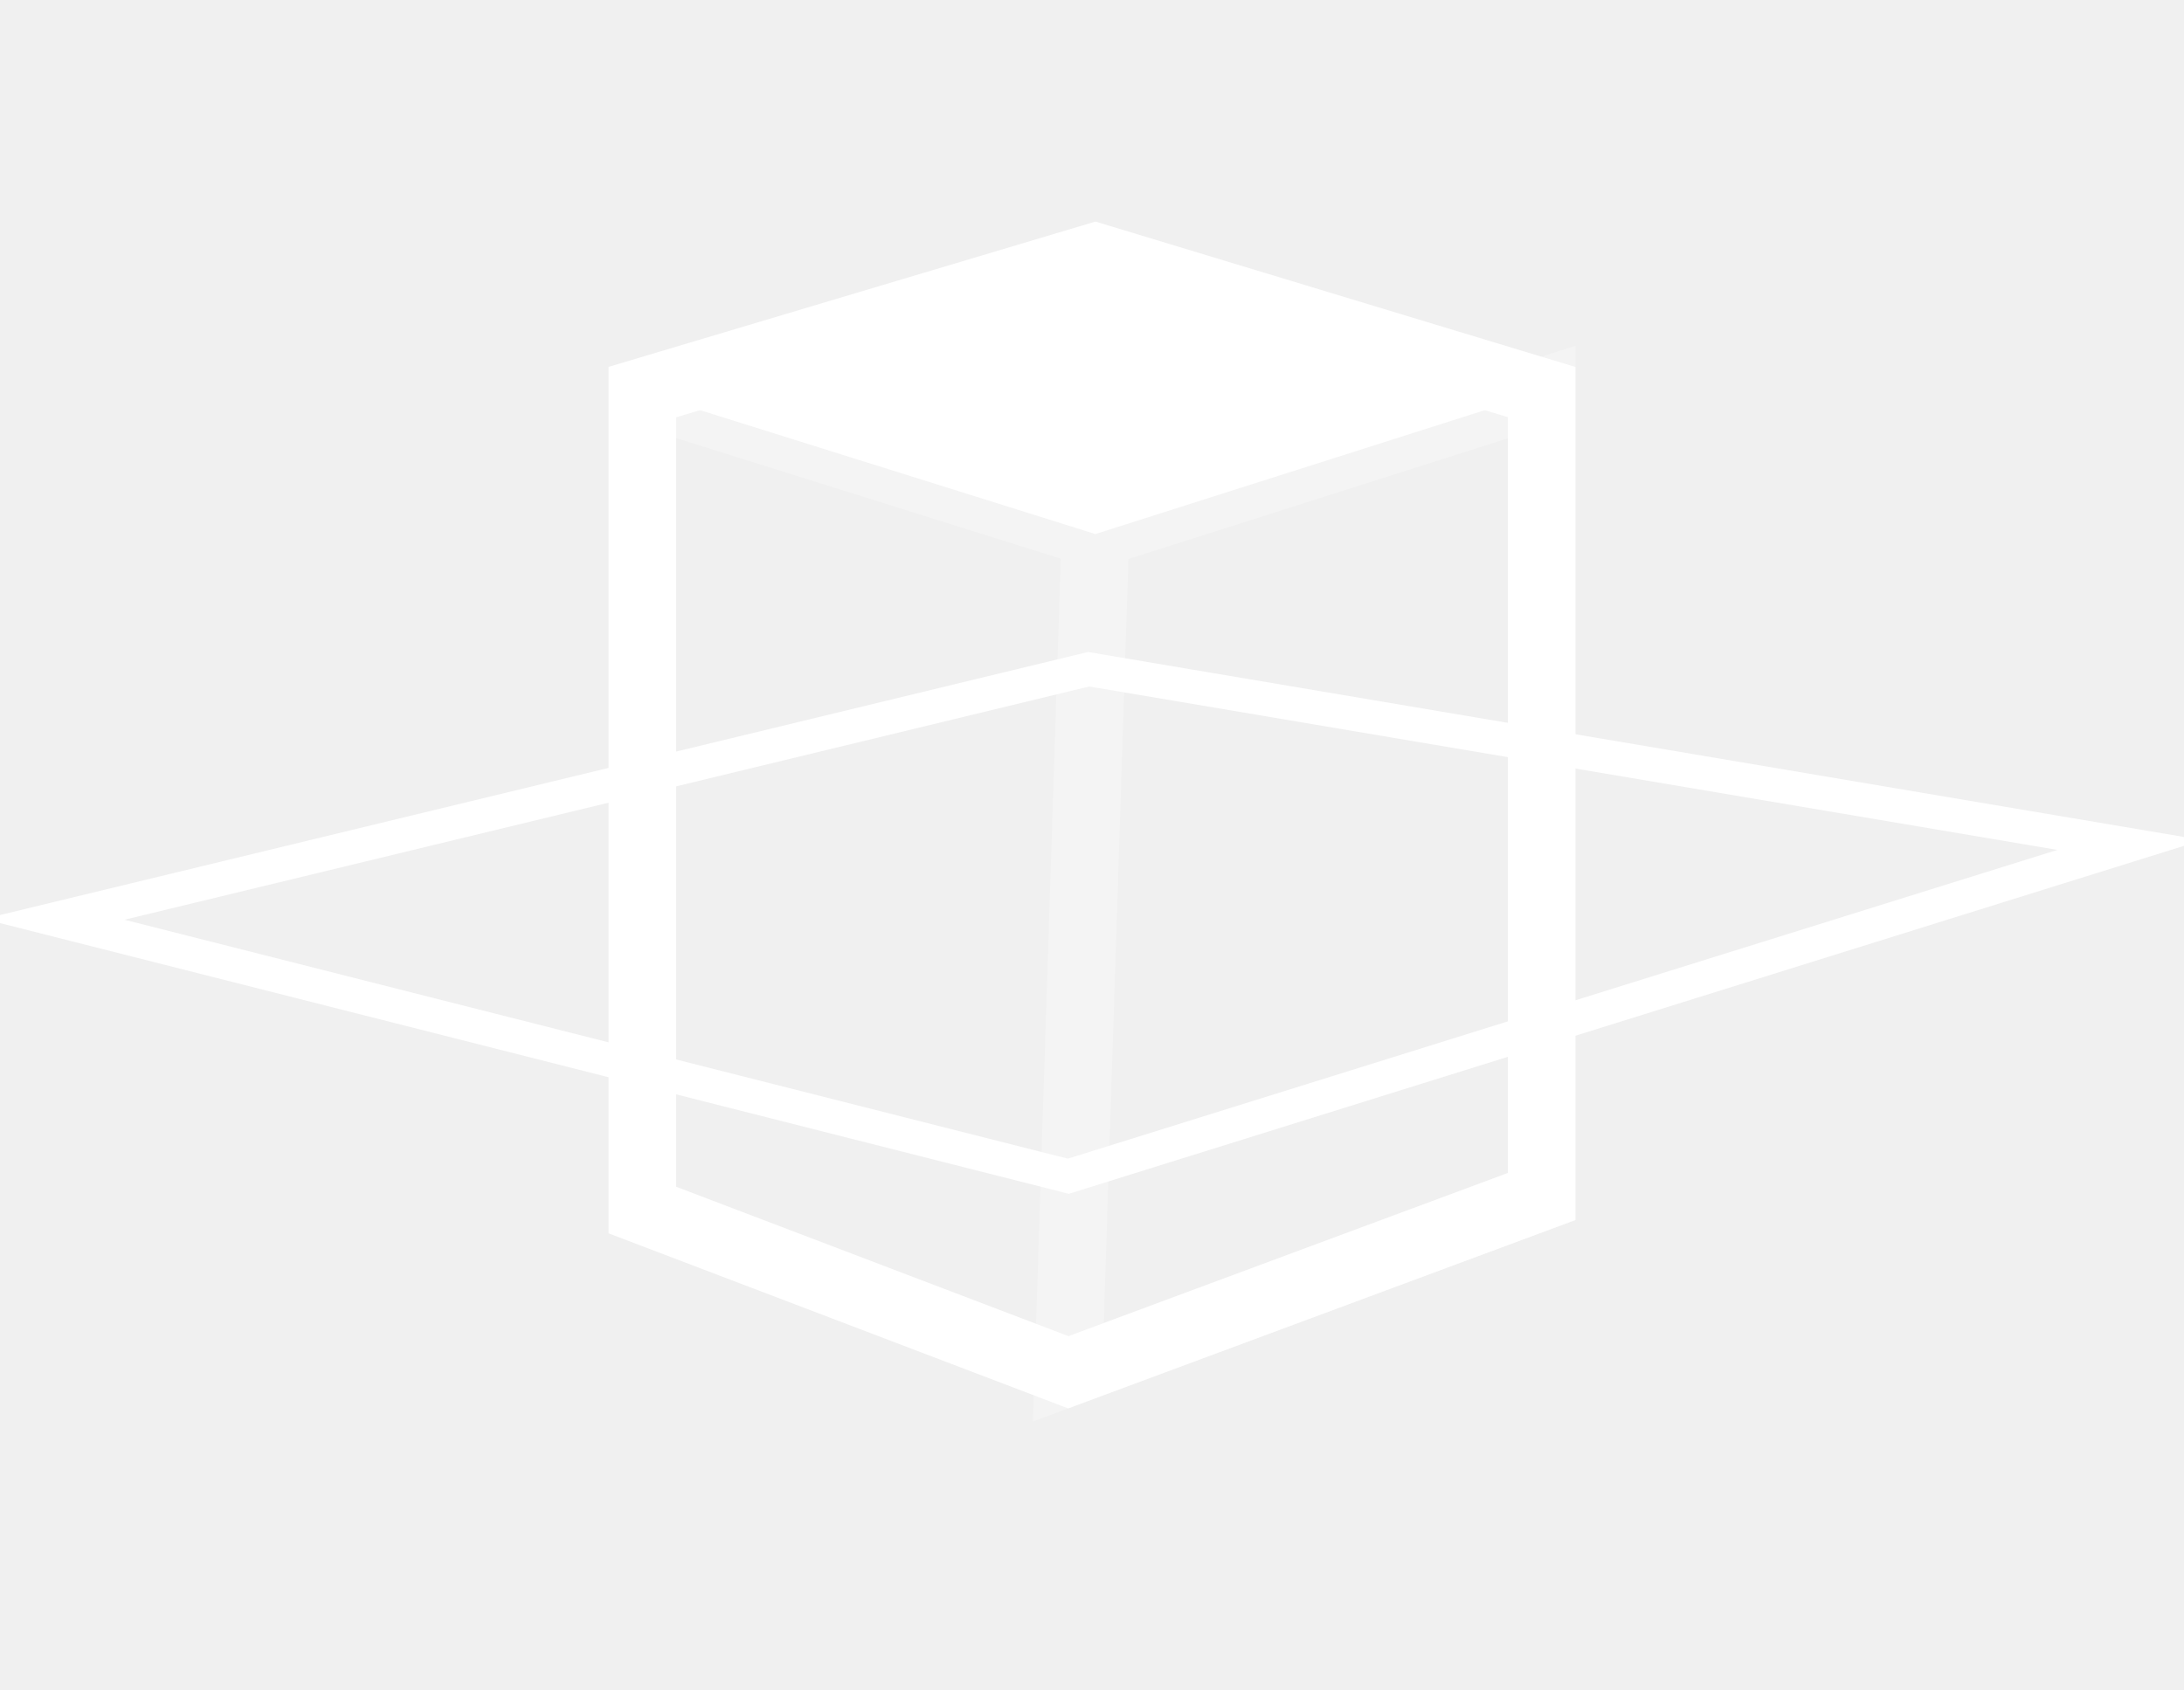
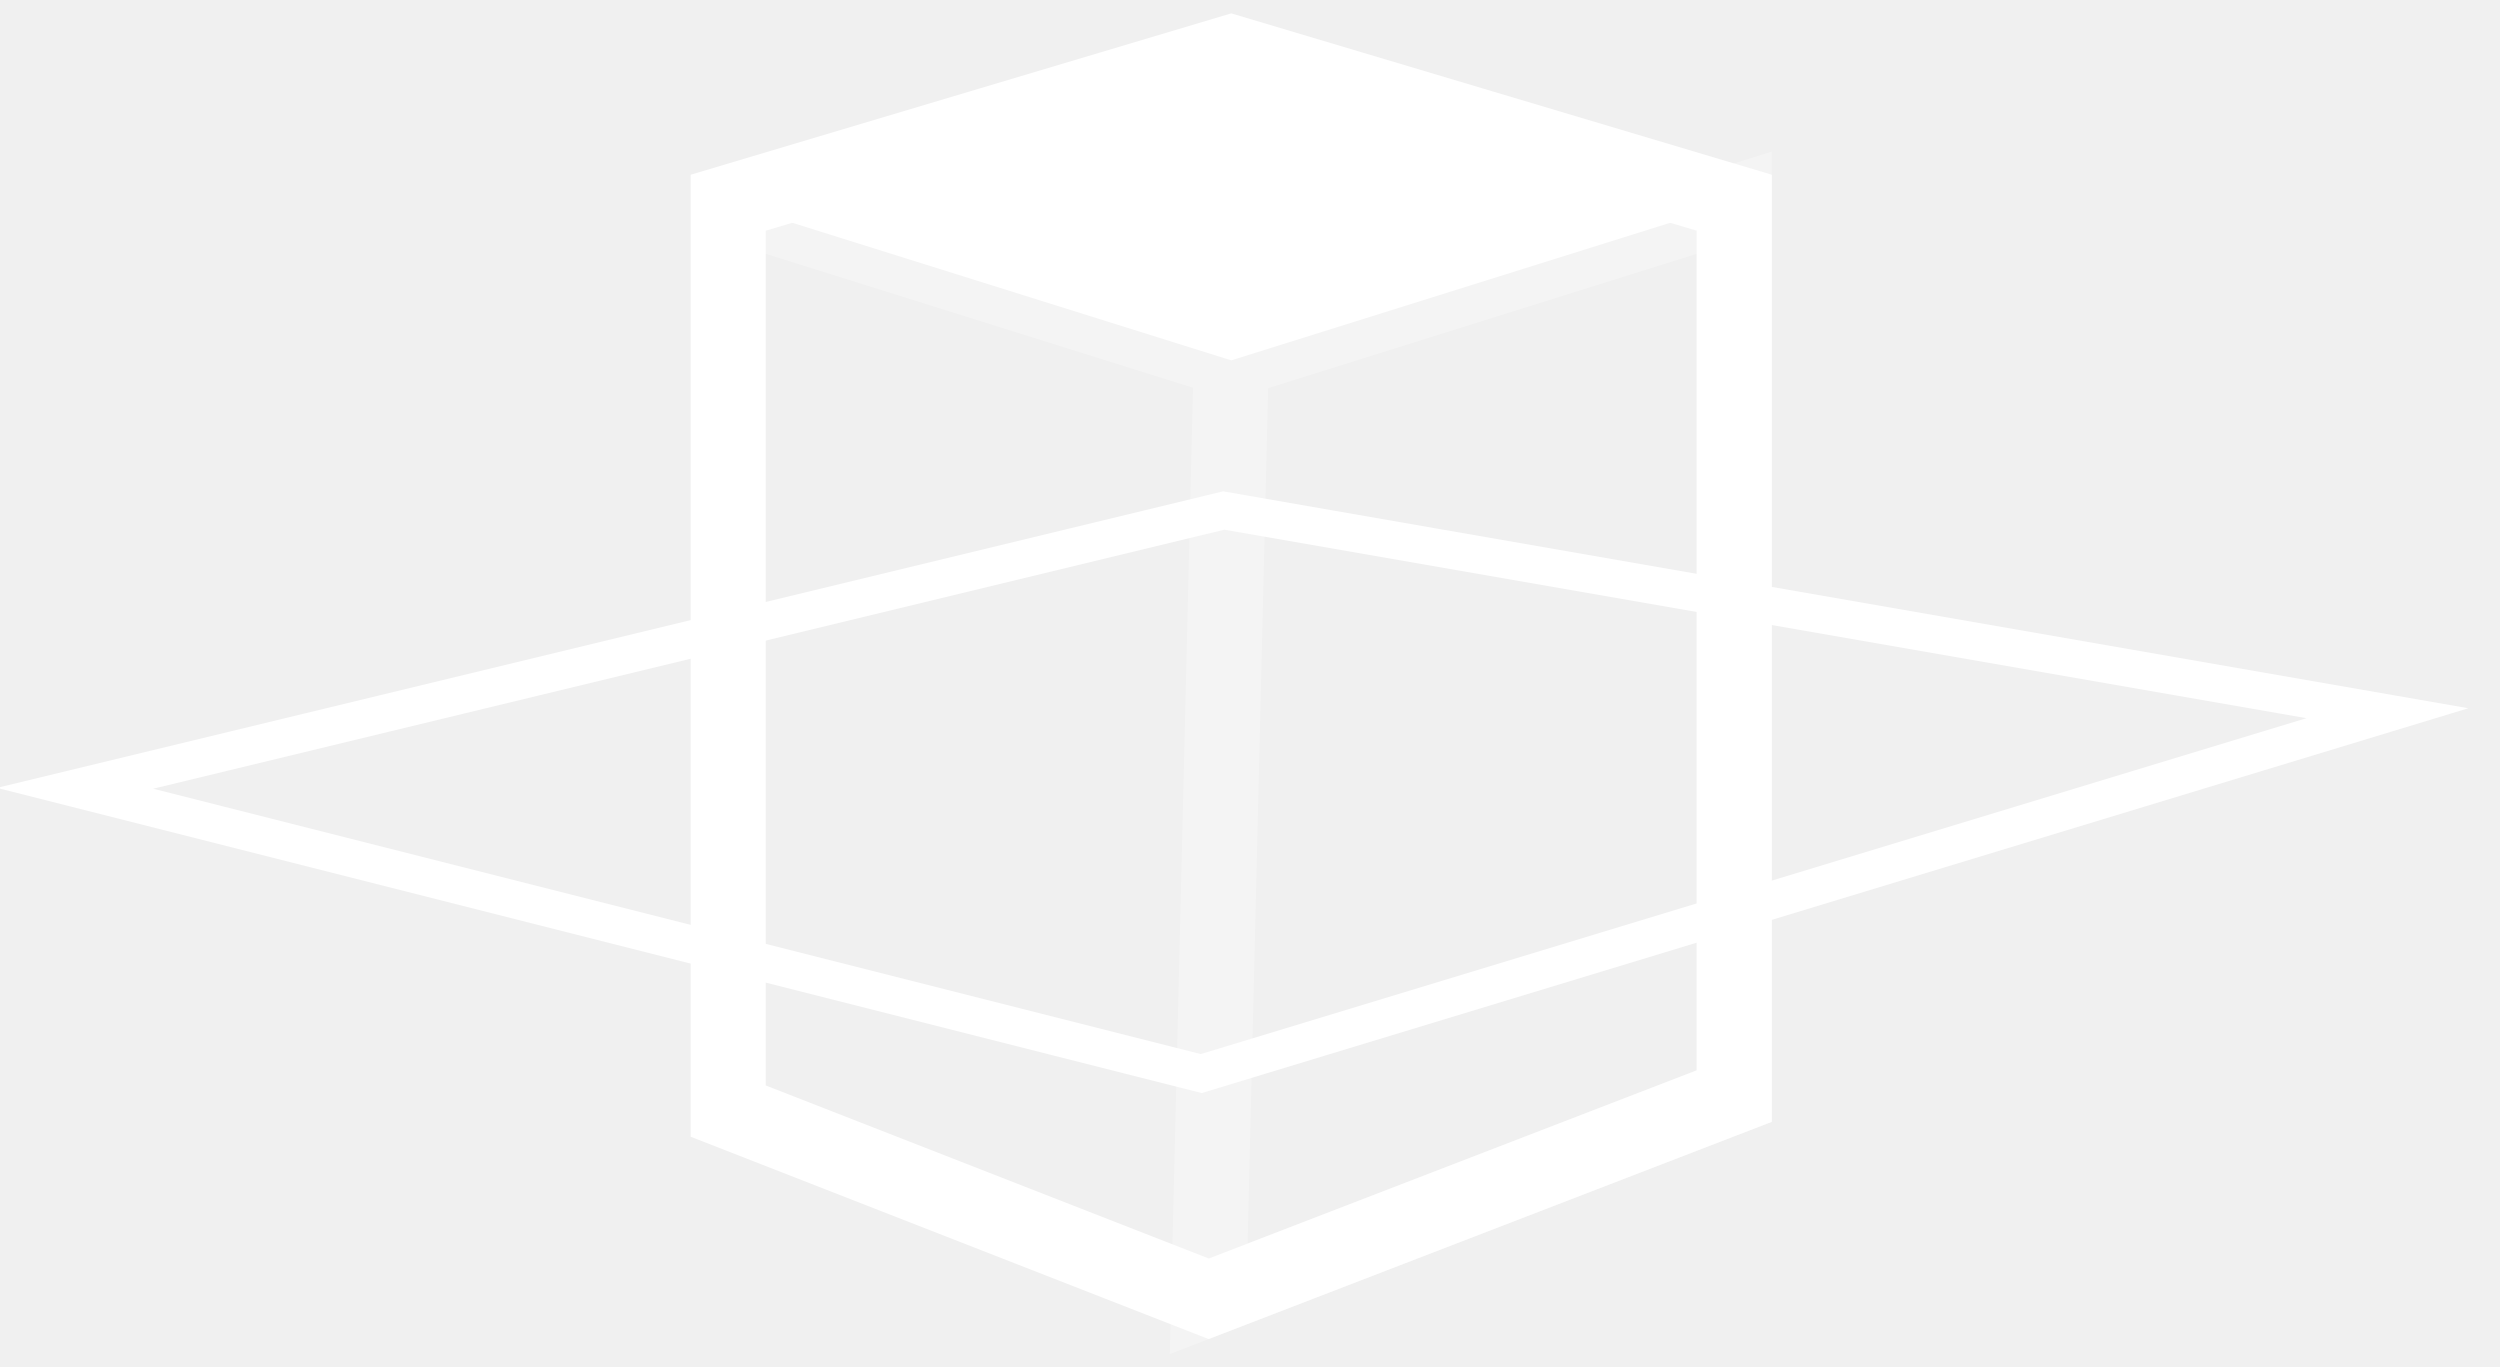
- <svg xmlns="http://www.w3.org/2000/svg" version="1.1" x="0px" y="0px" viewBox="0 0 32.3 25" enable-background="new 0 0 32.3 25" xml:space="preserve">
+ <svg xmlns="http://www.w3.org/2000/svg" version="1.1" x="0px" y="0px" viewBox="0 0 33.3 18.2" enable-background="new 0 0 33.3 18.2" xml:space="preserve">
  <g id="bg__x2B__footer">
</g>
  <g id="Layer_1">
-     <polygon fill="none" stroke="#FFFFFF" stroke-width="0.5" stroke-miterlimit="10" points="0.8,13.6 15.8,17.4 31.5,12.5 16.1,9.9     " />
-     <polygon fill="none" stroke="#FFFFFF" stroke-miterlimit="10" points="9.5,5.8 9.5,17.9 15.8,20.3 22.8,17.7 22.8,5.8 16.2,3.8     " />
-     <polyline opacity="0.28" fill="none" stroke="#FFFFFF" stroke-miterlimit="10" points="16.2,7.9 15.8,20.3 22.8,17.7 22.8,5.8    16.2,7.9 9.5,5.8  " />
-     <polygon fill="#FFFFFF" points="22.8,5.8 16.2,3.8 9.5,5.8 16.2,7.9  " />
+     <polygon fill="none" stroke="#FFFFFF" stroke-width="0.5" stroke-miterlimit="10" points="1,10.5 16,14.3 31.8,9.5 16.3,6.8  " />
+     <polygon fill="none" stroke="#FFFFFF" stroke-miterlimit="10" points="9.7,2.7 9.7,14.8 16.1,17.3 23.1,14.6 23.1,2.7 16.4,0.7     " />
+     <polyline opacity="0.28" fill="none" stroke="#FFFFFF" stroke-miterlimit="10" points="16.4,4.8 16.1,17.3 23.1,14.6 23.1,2.7    16.4,4.8 9.7,2.7  " />
+     <polygon fill="#FFFFFF" points="23.1,2.7 16.4,0.7 9.7,2.7 16.4,4.8  " />
  </g>
  <g id="notes">
</g>
</svg>
